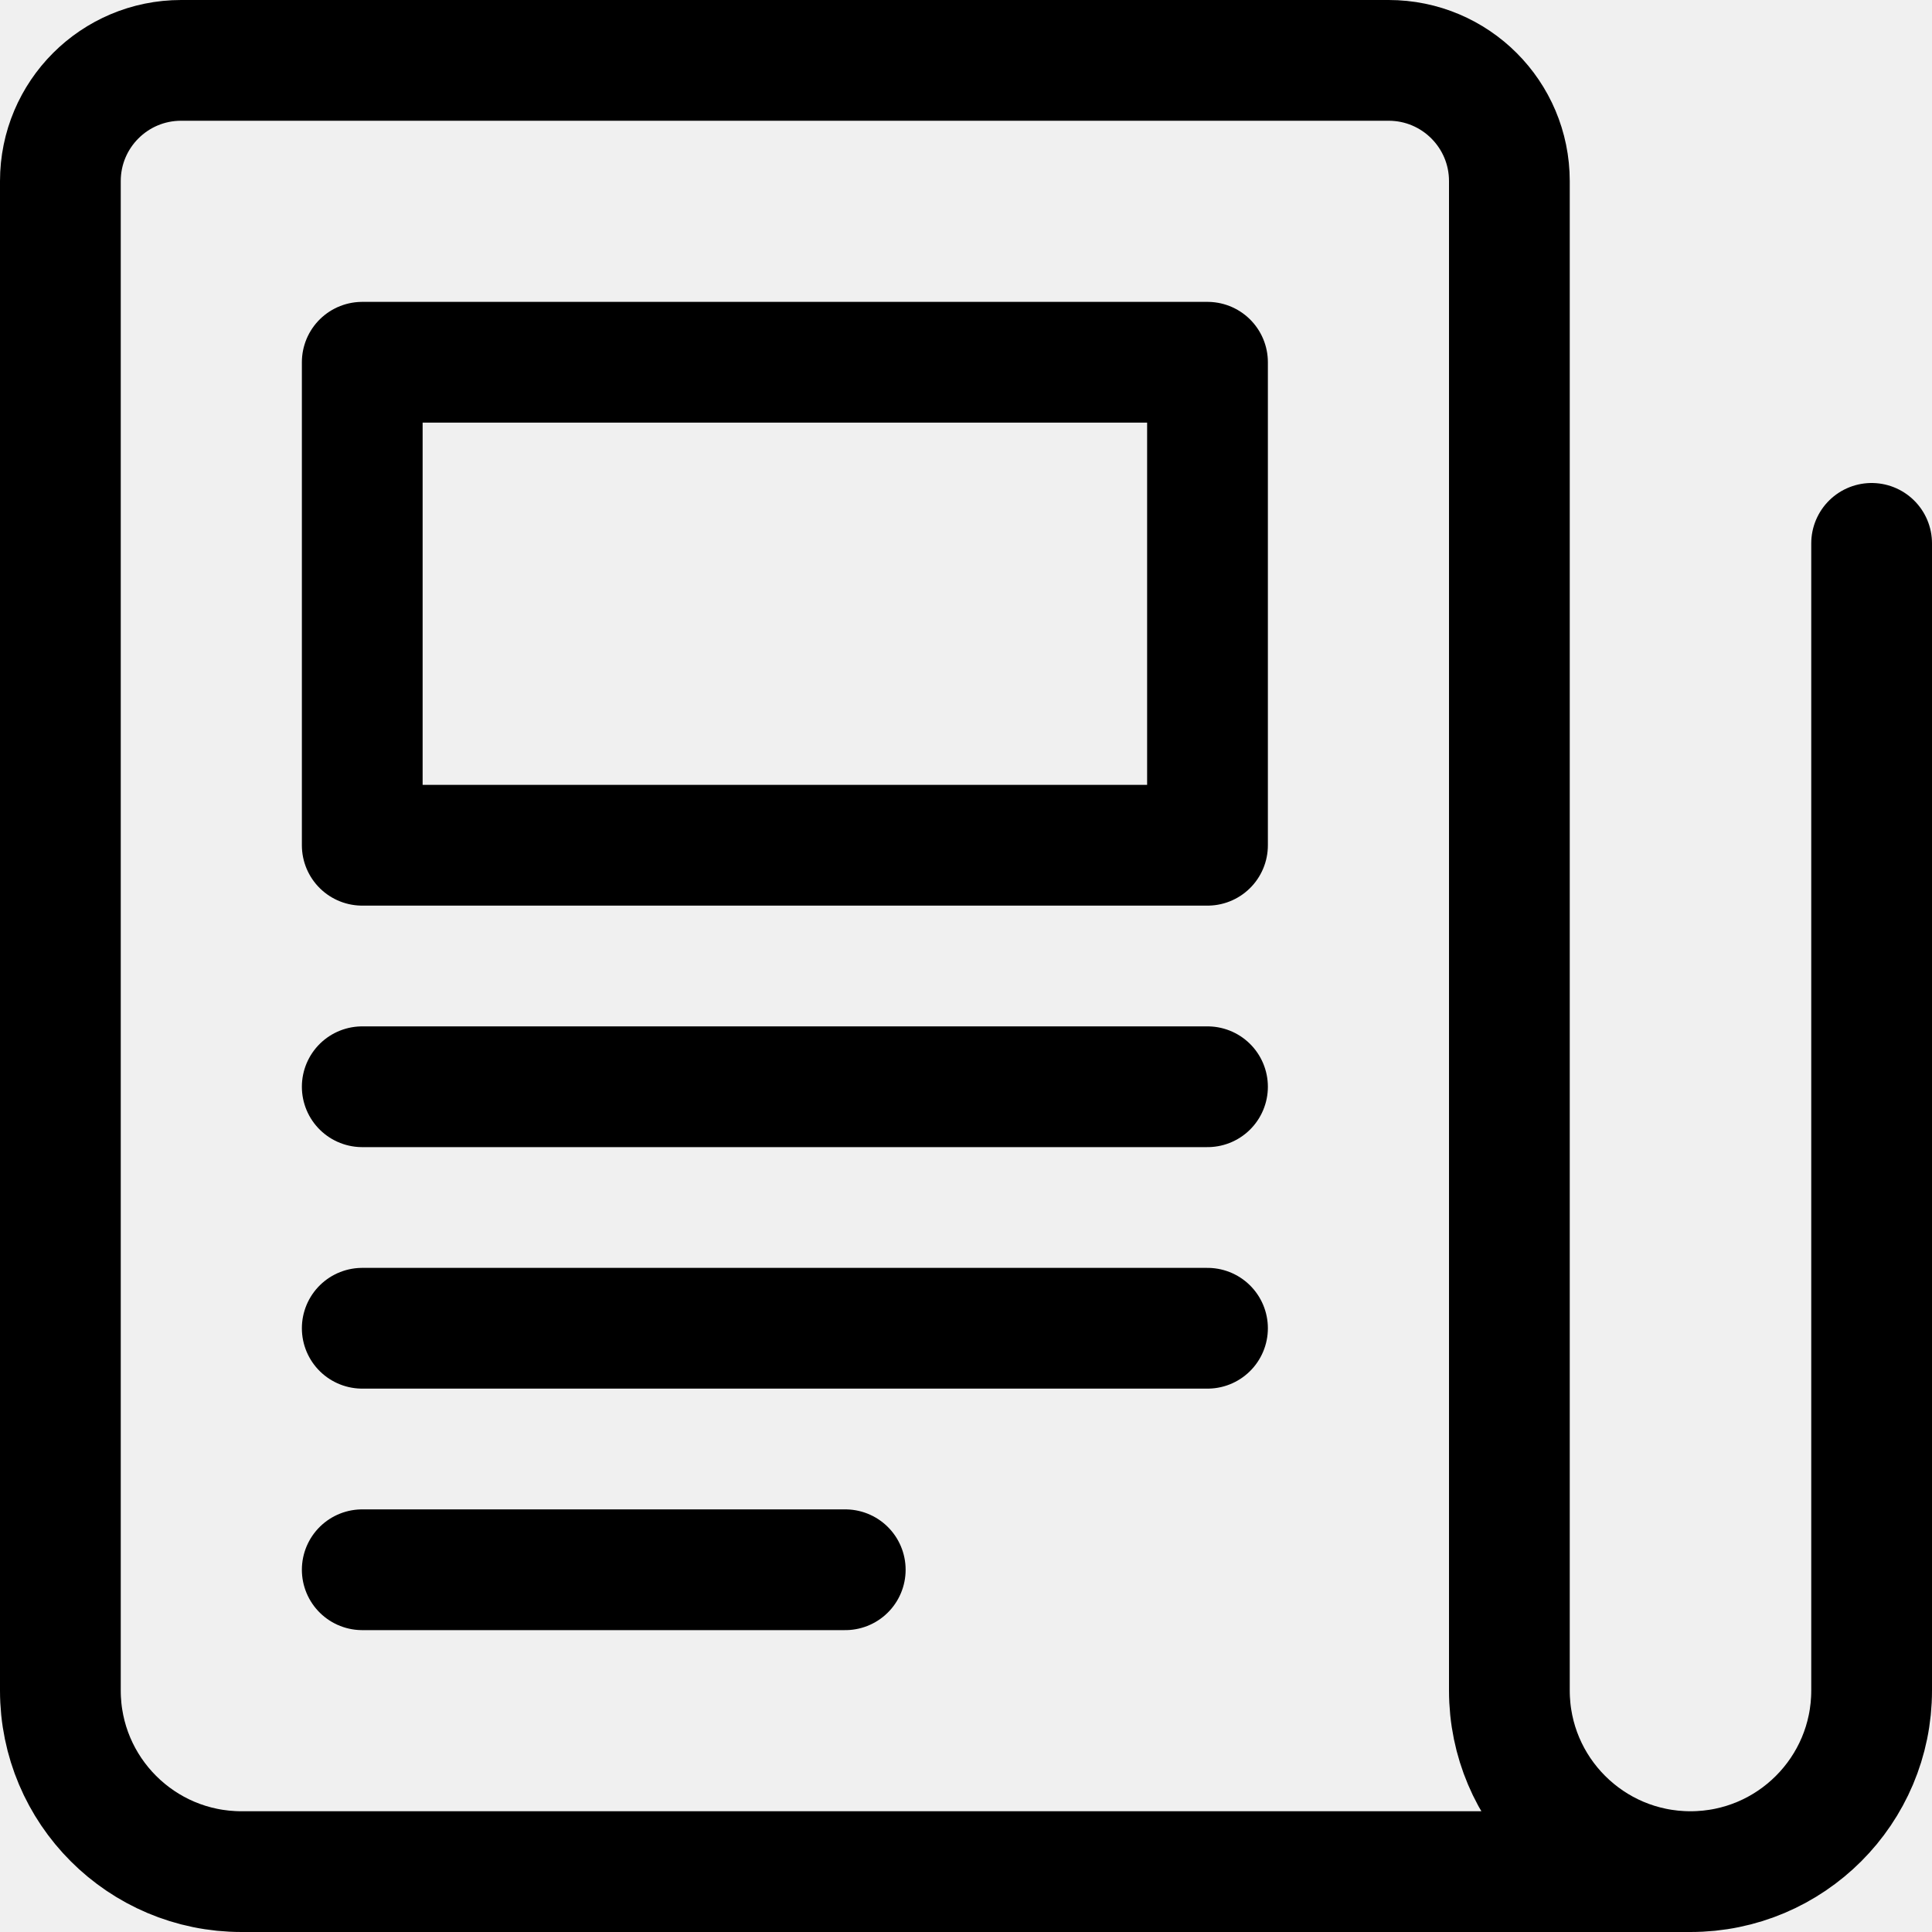
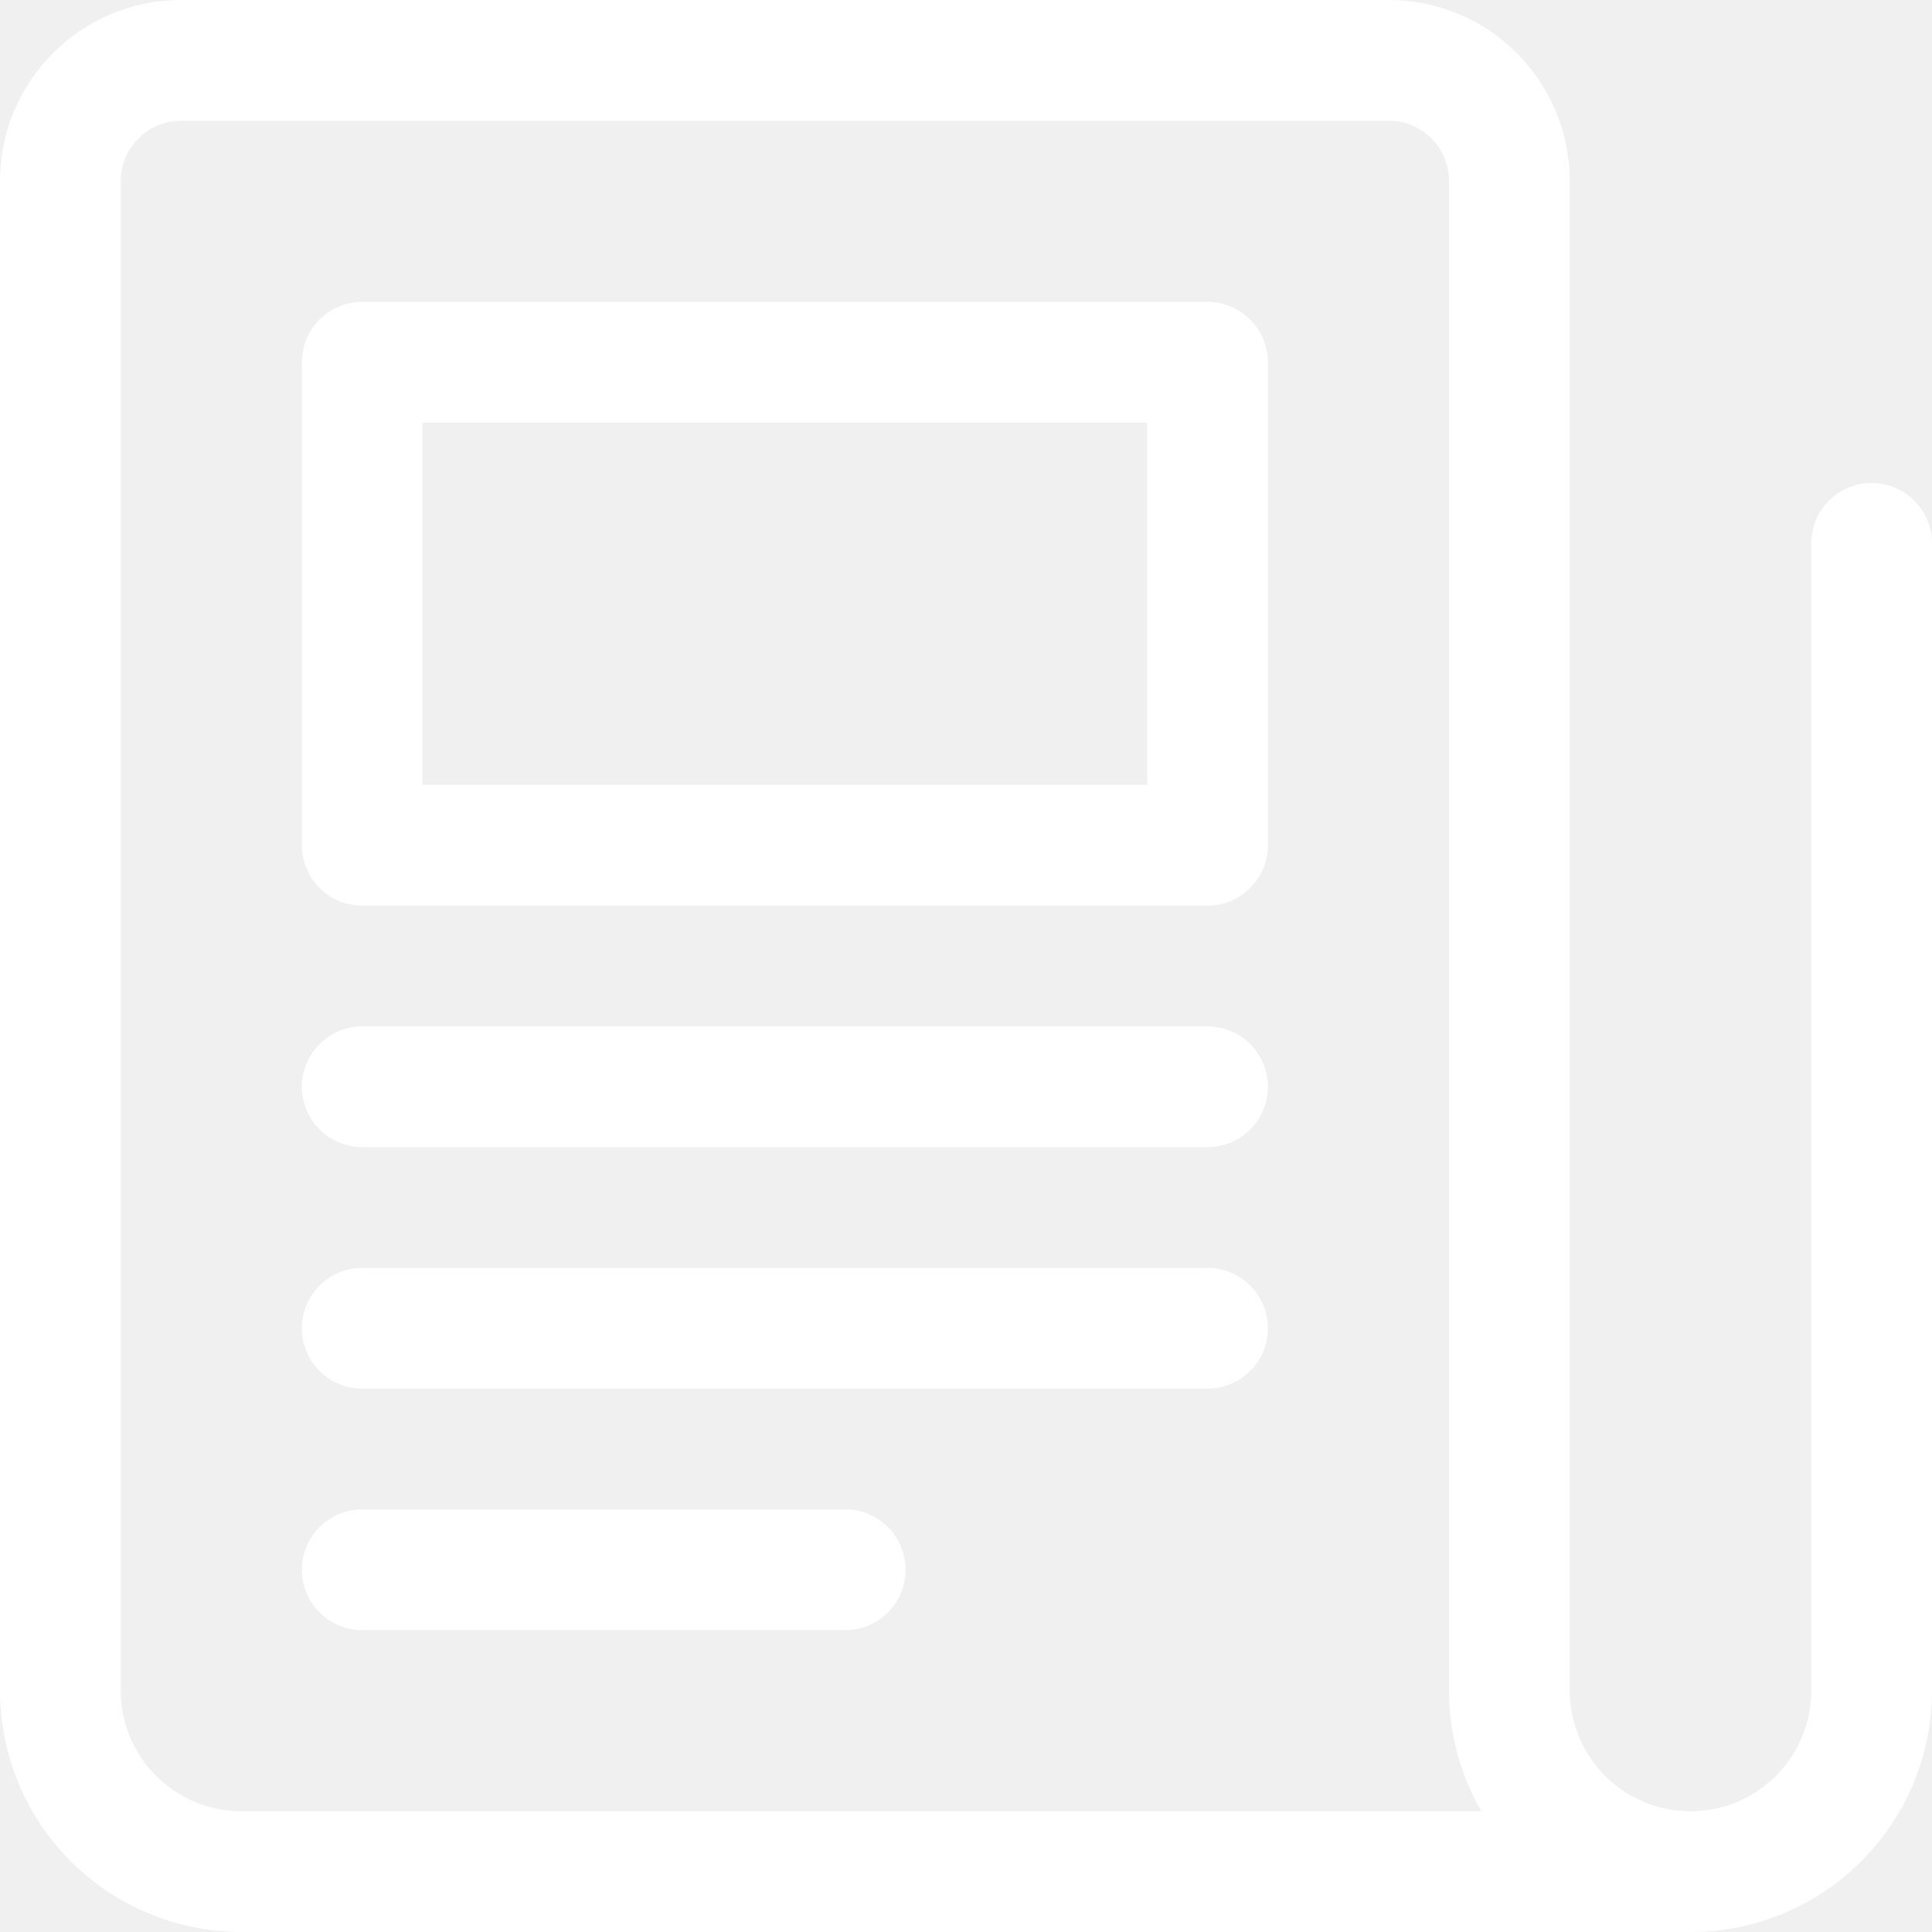
<svg xmlns="http://www.w3.org/2000/svg" width="32" height="32" viewBox="0 0 32 32">
-   <g fill="none" fill-rule="evenodd" stroke="currentColor" stroke-linecap="round" stroke-linejoin="round" stroke-width="2" transform="translate(1 1)">
+   <g fill="none" fill-rule="evenodd" stroke="#fff" stroke-linecap="round" stroke-linejoin="round" stroke-width="2" transform="translate(1 1)">
    <path d="M30,8 L30,27 C30,28.657 28.657,30 27,30 C25.343,30 24,28.657 24,27 L24,2 C24,0.895 23.105,0 22,0 L2,0 C0.895,0 0,0.895 0,2 L0,27 C0,28.657 1.343,30 3,30 L27,30" />
    <line x1="5" x2="19" y1="21" y2="21" />
    <line x1="5" x2="19" y1="17" y2="17" />
    <line x1="5" x2="13" y1="25" y2="25" />
    <polygon points="5 5 19 5 19 13 5 13" />
  </g>
</svg>
